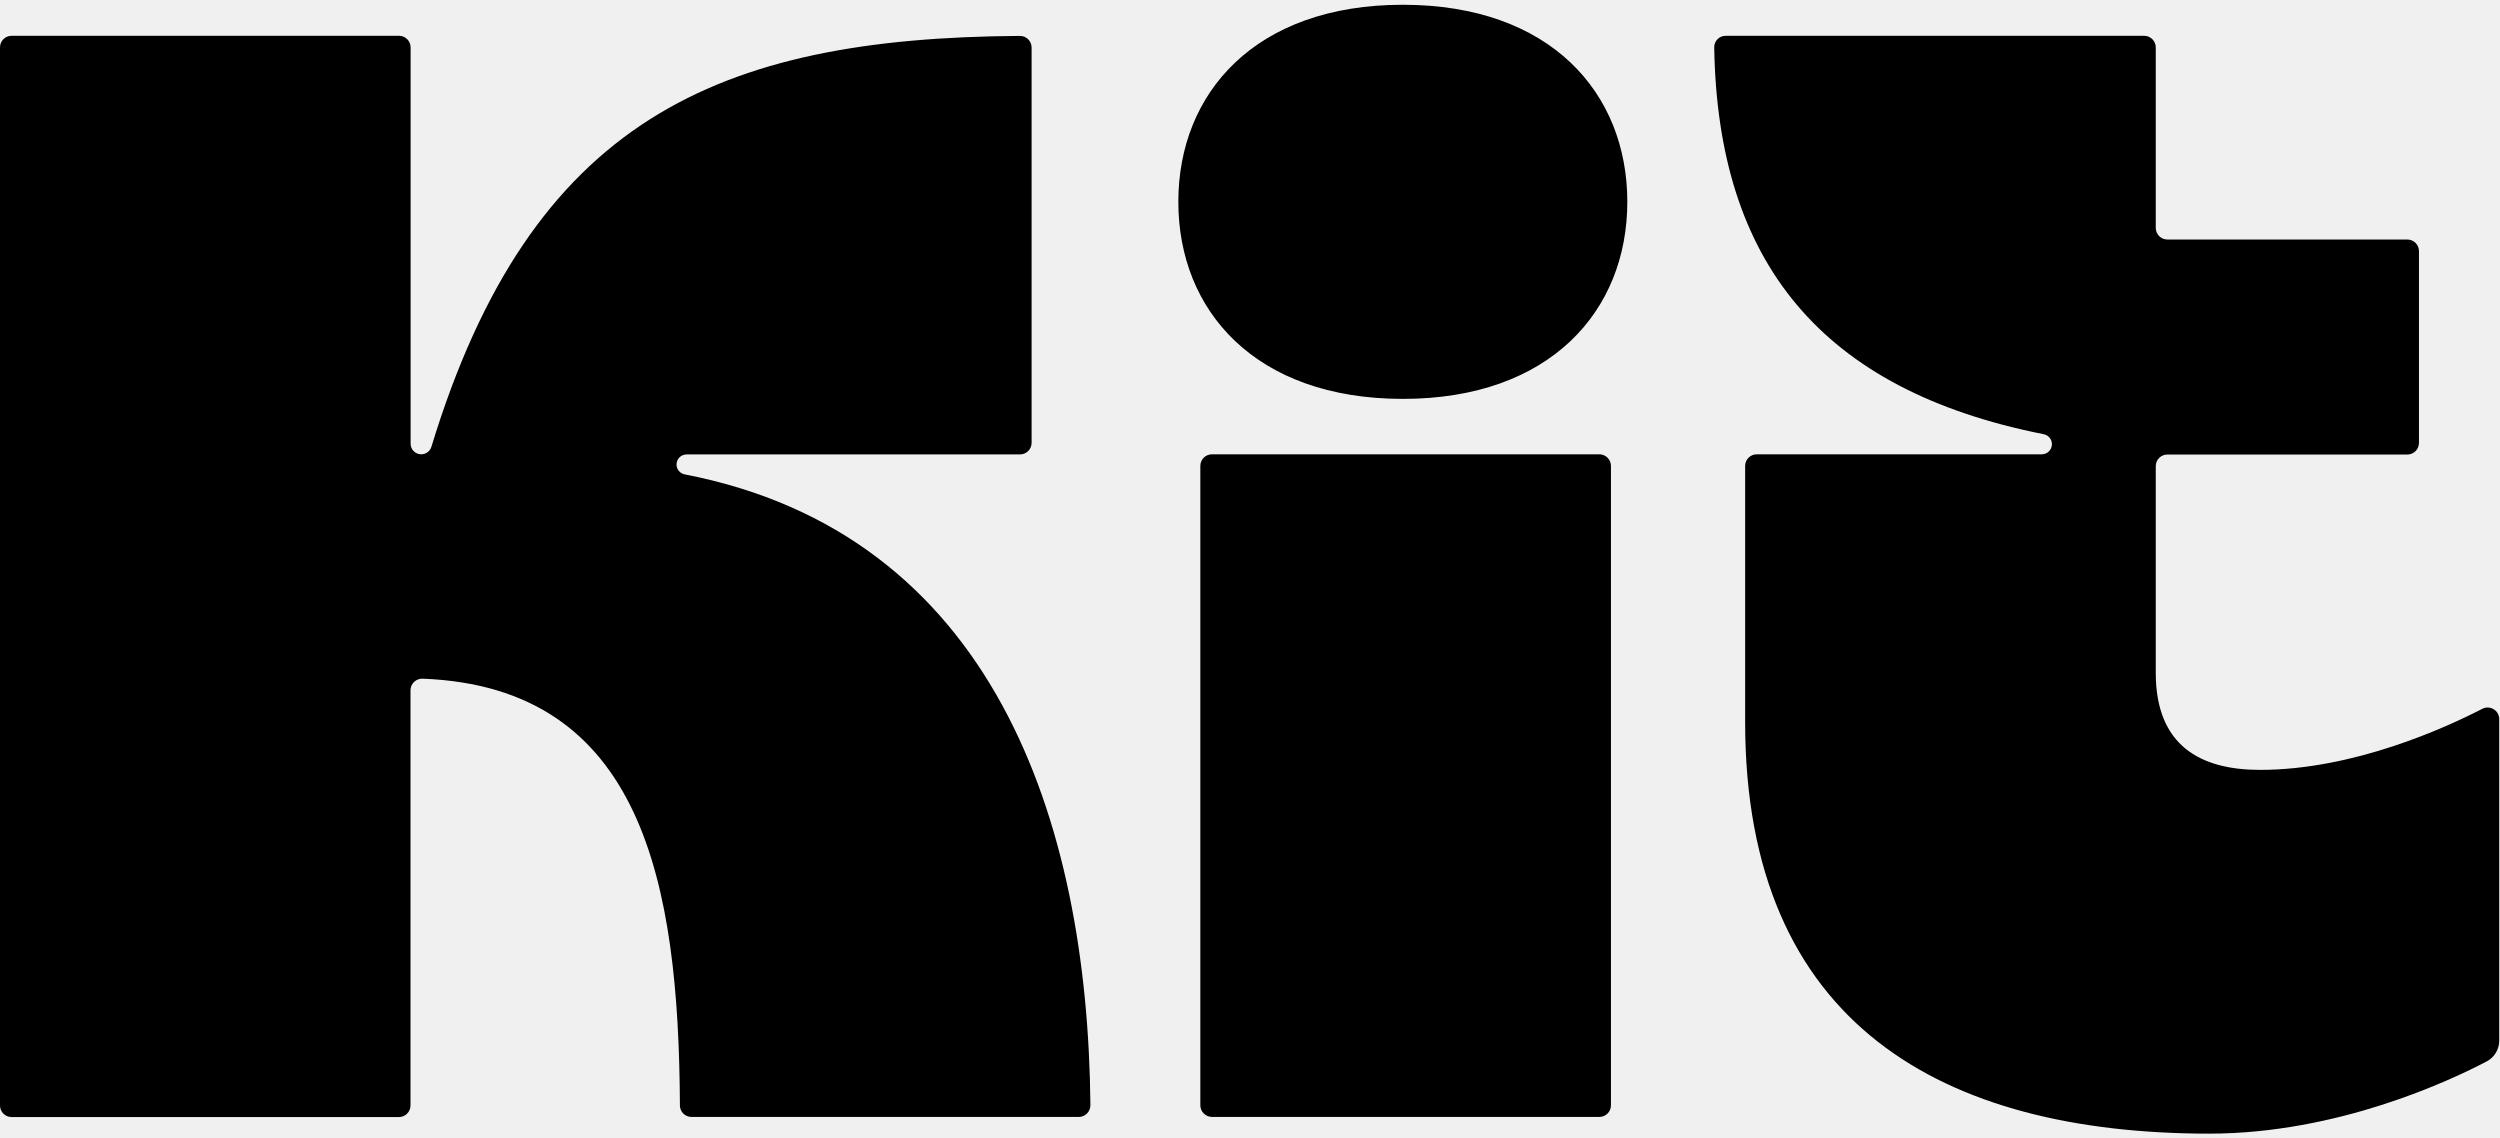
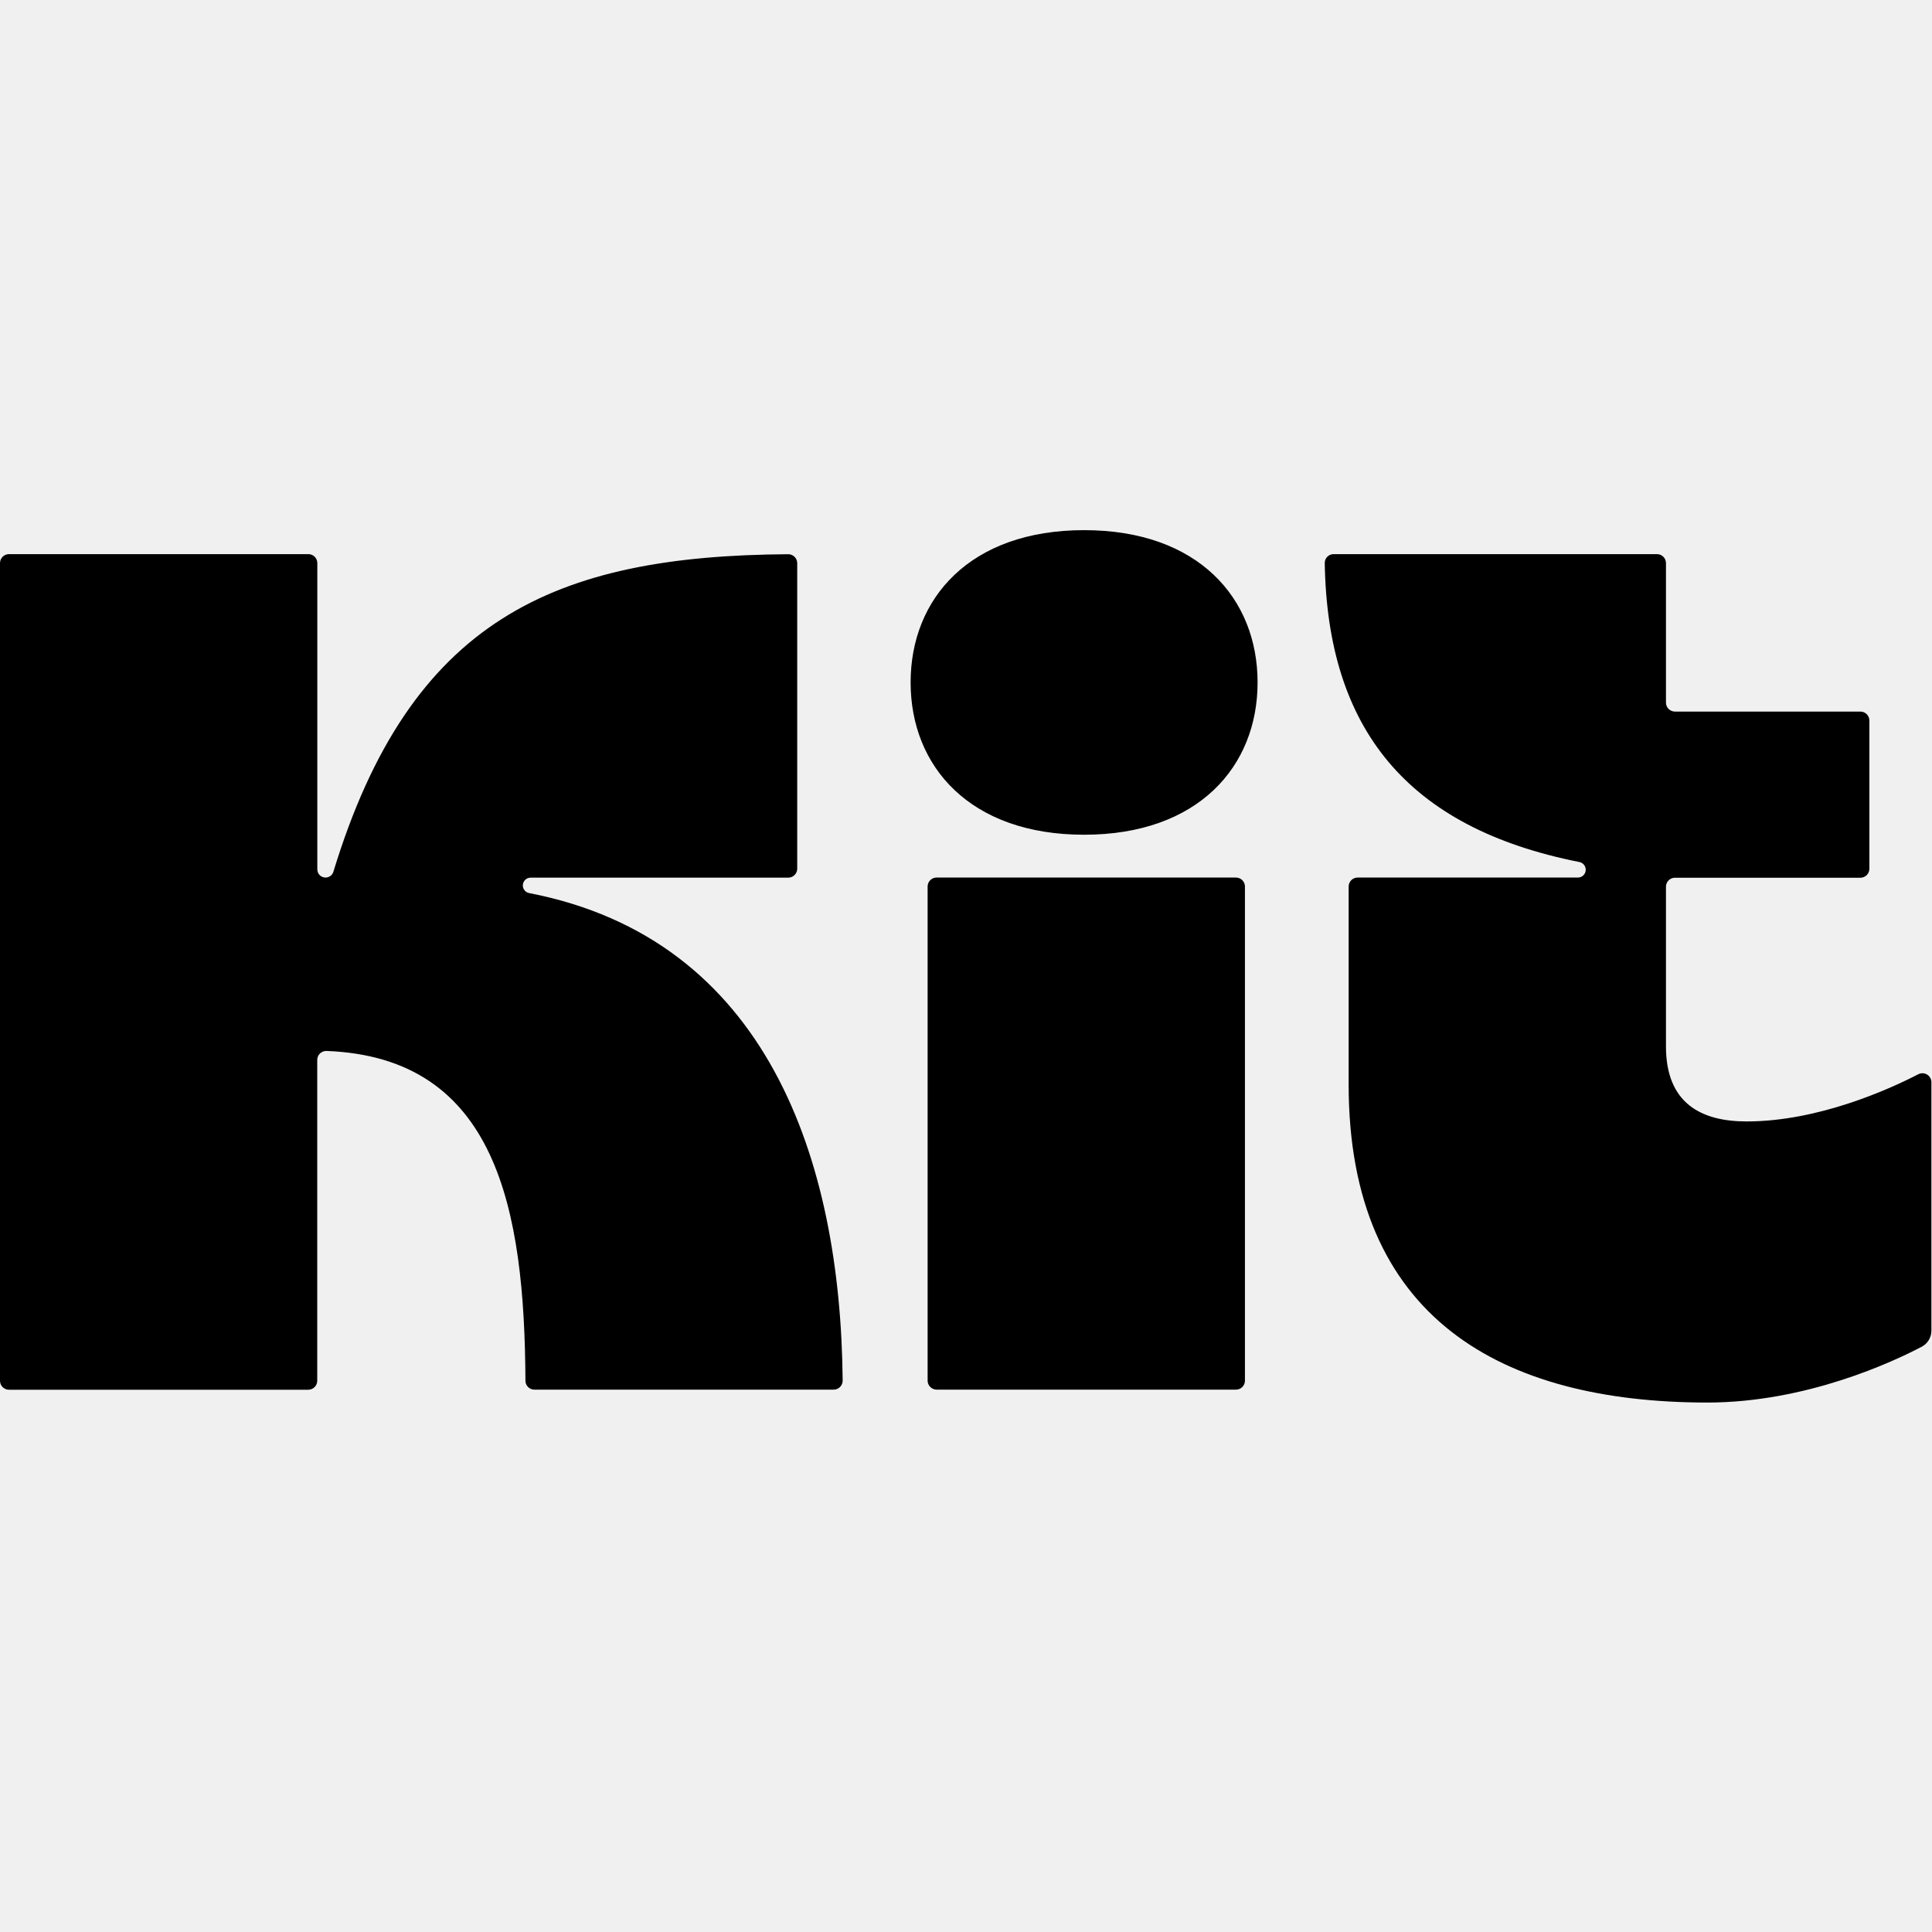
- <svg xmlns="http://www.w3.org/2000/svg" width="400" height="182" viewBox="0 0 400 182" fill="currentColor">
+ <svg xmlns="http://www.w3.org/2000/svg" width="20" height="20" viewBox="0 0 400 182" fill="currentColor">
  <g clip-path="url(#clip0_563_12784)">
    <path d="M109.562 75.903C158.772 85.438 174.05 131 174.465 176.833C174.465 177.862 173.634 178.711 172.605 178.711H110.646C109.616 178.711 108.786 177.88 108.786 176.869C108.605 141.312 102.844 109.944 67.612 108.589C66.564 108.553 65.68 109.384 65.68 110.449V176.869C65.68 177.898 64.849 178.729 63.819 178.729H1.86C0.831 178.729 0 177.898 0 176.869V7.587C0 6.558 0.831 5.727 1.86 5.727H63.837C64.867 5.727 65.698 6.558 65.698 7.587V70.991C65.698 71.93 66.456 72.689 67.395 72.689C68.135 72.689 68.804 72.201 69.02 71.497C84.966 19.199 114.781 6.052 163.196 5.745C164.226 5.745 165.056 6.576 165.056 7.605V70.847C165.056 71.876 164.226 72.707 163.196 72.707H109.869C108.966 72.707 108.244 73.429 108.244 74.332C108.244 75.09 108.804 75.758 109.562 75.903ZM279.223 115.542V74.549C279.223 73.519 280.054 72.689 281.084 72.689H326.682C327.585 72.689 328.307 71.966 328.307 71.063C328.307 70.287 327.747 69.618 326.989 69.474C291.305 62.395 274.835 41.862 274.275 7.587C274.257 6.576 275.07 5.727 276.099 5.727H343.061C344.09 5.727 344.921 6.558 344.921 7.587V36.463C344.921 37.492 345.752 38.323 346.781 38.323H385.174C386.203 38.323 387.034 39.154 387.034 40.183V70.865C387.034 71.894 386.203 72.725 385.174 72.725H346.781C345.752 72.725 344.921 73.555 344.921 74.585V107.65C344.921 119.334 352.09 123.181 361.607 123.181C376.524 123.181 391.26 116.463 397.165 113.411C398.393 112.779 399.874 113.664 399.874 115.054V166.521C399.874 167.894 399.115 169.158 397.905 169.808C392.072 172.878 374.05 181.384 353.445 181.384C310.989 181.348 279.223 164.065 279.223 115.542ZM192.054 176.851V74.549C192.054 73.519 192.885 72.689 193.914 72.689H255.892C256.921 72.689 257.752 73.519 257.752 74.549V176.851C257.752 177.88 256.921 178.711 255.892 178.711H193.914C192.885 178.693 192.054 177.862 192.054 176.851ZM188.533 32.291C188.533 49.7 200.831 63.822 224.451 63.822C248.072 63.822 260.37 49.7 260.37 32.291C260.37 14.883 248.09 0.761 224.451 0.761C200.831 0.761 188.533 14.883 188.533 32.291Z" fill="currentColor" />
  </g>
  <defs>
    <clipPath id="clip0_563_12784">
      <rect width="400" height="180.587" fill="white" transform="translate(0 0.760742)" />
    </clipPath>
  </defs>
</svg>
